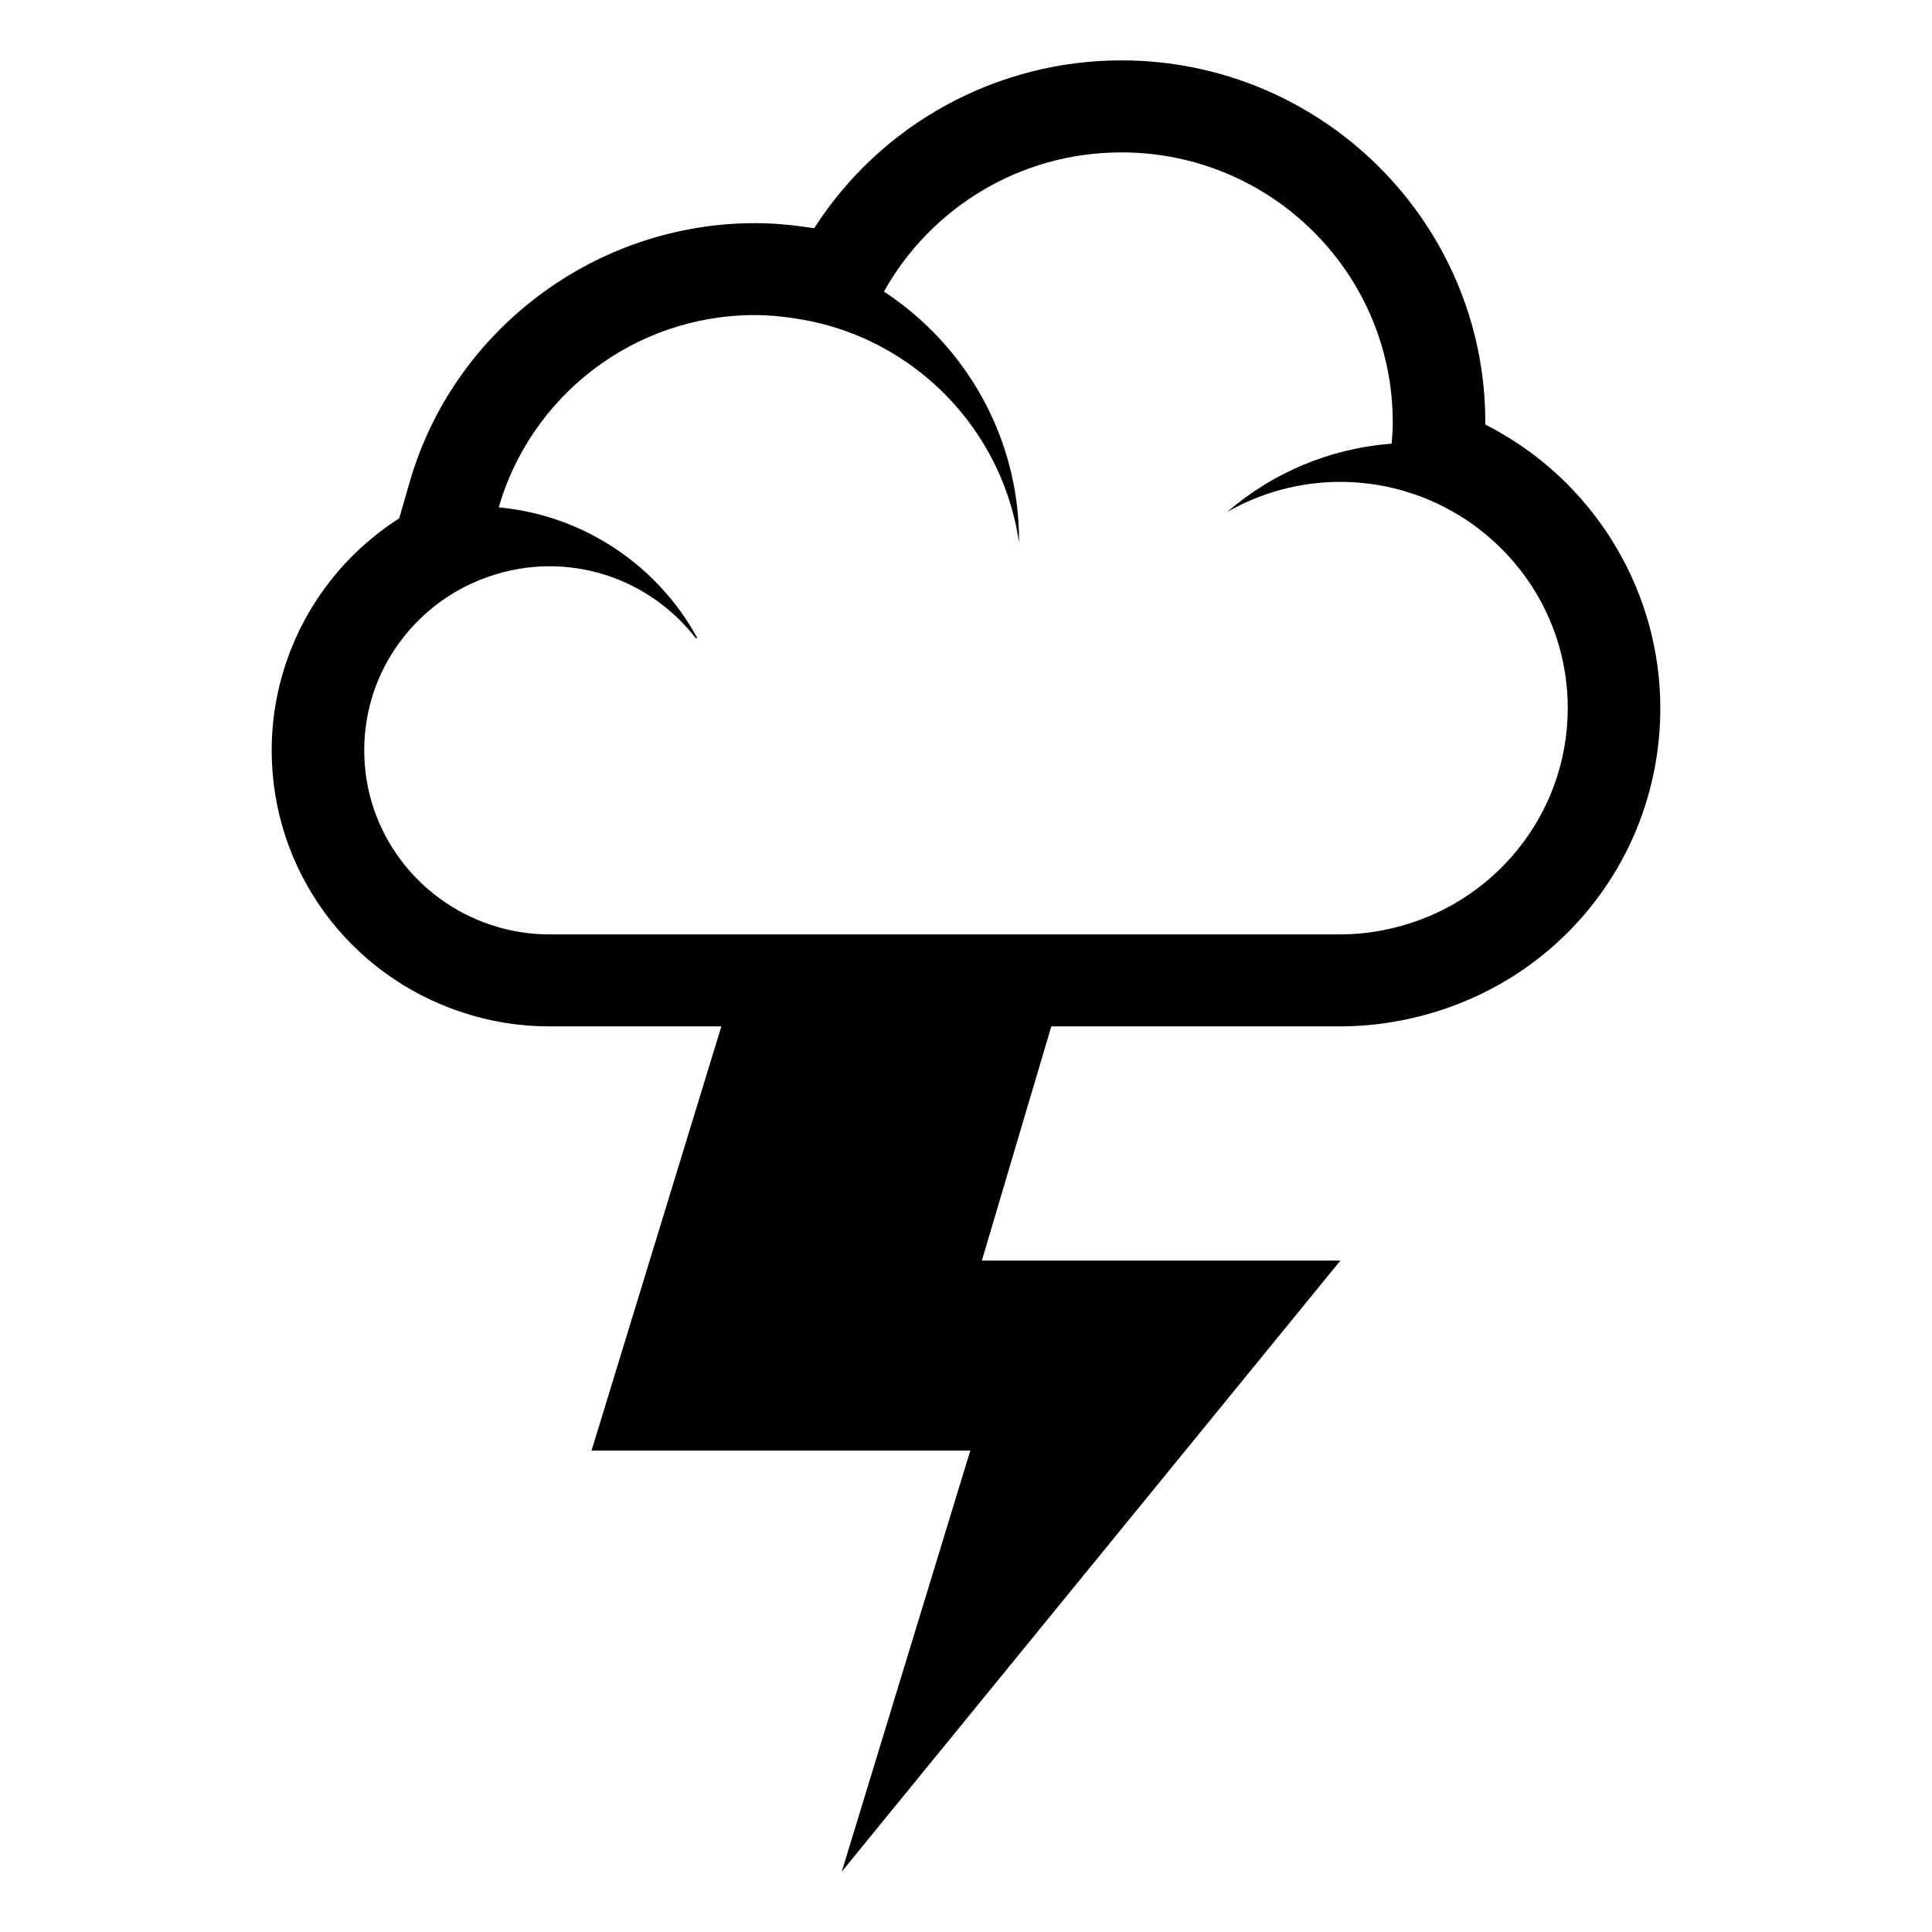
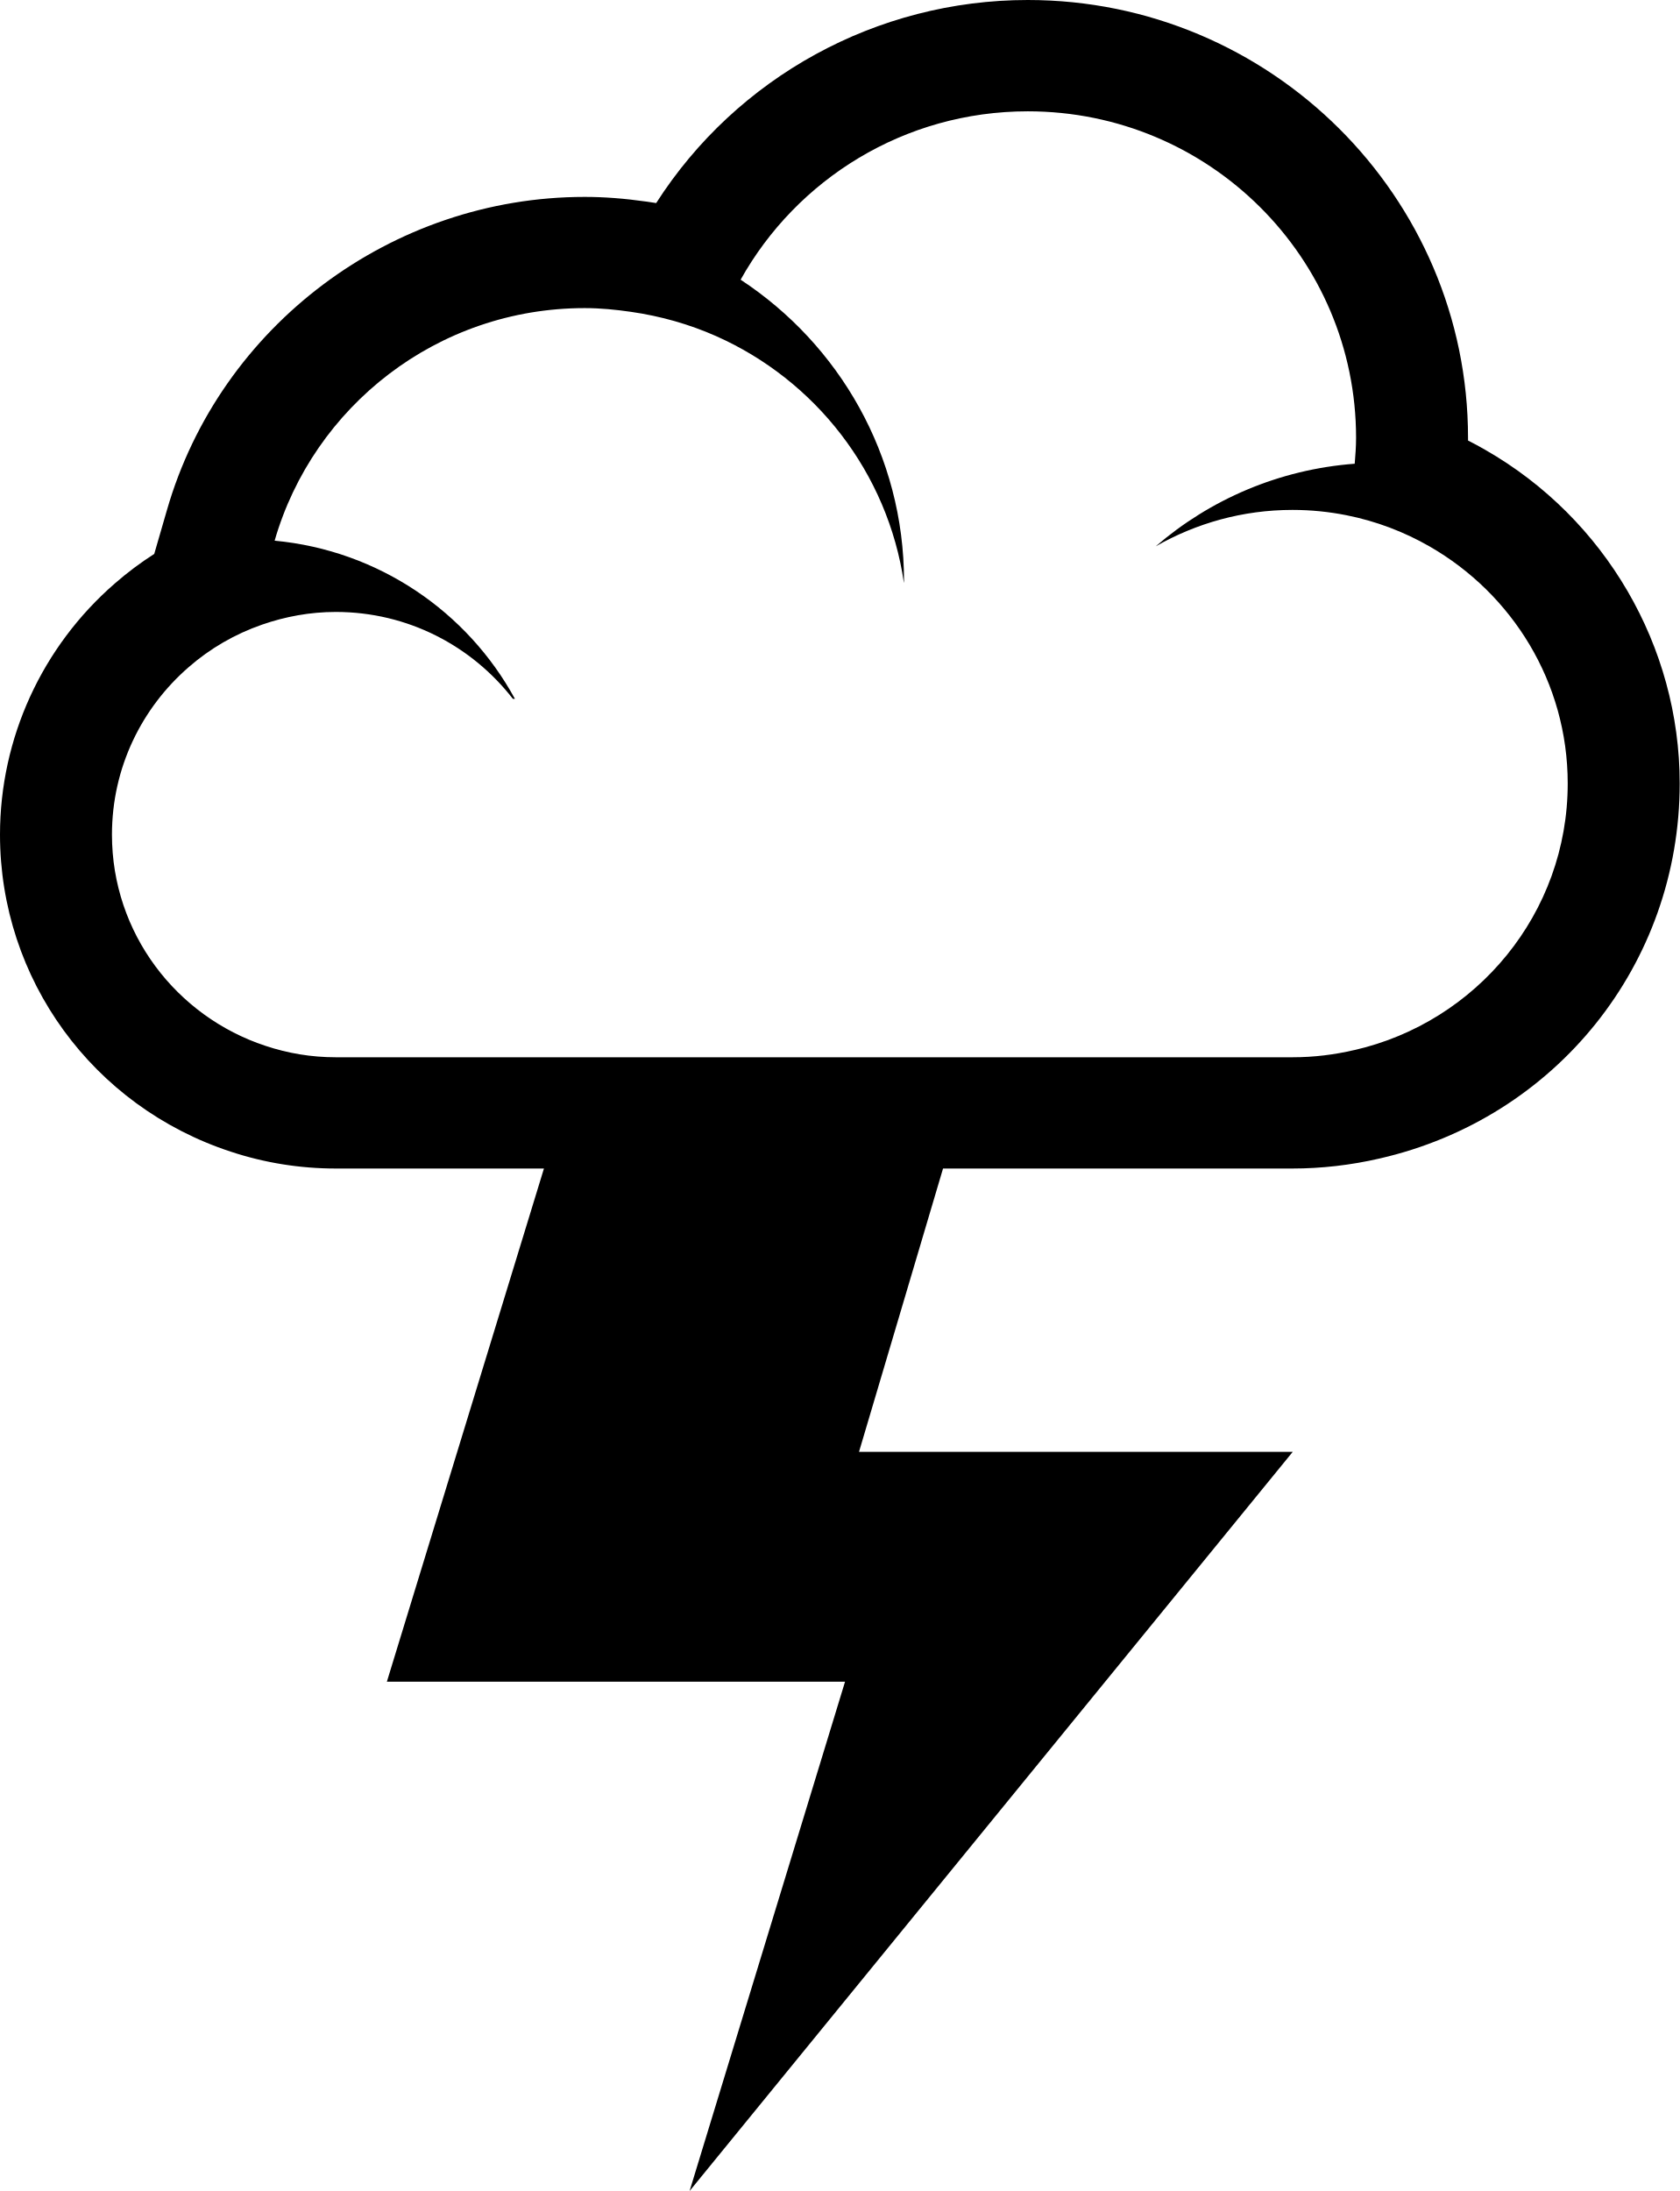
- <svg xmlns="http://www.w3.org/2000/svg" viewBox="0 0 64 64" enable-background="new 0 0 64 64">
-   <path d="m49.682 14.323c-.156-.091-.316-.177-.479-.259 0-.025 0-.05 0-.075 0-6.61-5.408-11.989-12.057-11.989-4.135 0-7.969 2.113-10.176 5.561-.084-.013-.17-.025-.256-.039-.631-.089-1.172-.13-1.703-.13-5.279 0-9.984 3.525-11.439 8.575l-.348 1.202c-.377.24-.736.51-1.076.806-2 1.735-3.148 4.245-3.148 6.882 0 3.951 2.537 7.438 6.313 8.679.927.308 1.9.464 2.882.464h5.701l-4.301 14.053h12.547l-4.257 13.947 16.518-20.242h-11.878l2.301-7.758h9.57c.791 0 1.594-.092 2.387-.275 4.834-1.105 8.217-5.328 8.217-10.27 0-3.753-2.037-7.252-5.318-9.132m-3.592 16.432c-.545.127-1.109.198-1.693.198h-26.202c-.672 0-1.316-.11-1.922-.312-2.441-.802-4.207-3.088-4.207-5.784 0-1.834.816-3.474 2.104-4.59.582-.508 1.262-.903 2.008-1.162.633-.219 1.309-.347 2.018-.347 1.977 0 3.729.936 4.85 2.38l.055-.001c-1.301-2.383-3.732-4.063-6.58-4.331 1.059-3.673 4.457-6.369 8.492-6.369.432 0 .85.042 1.264.102.818.117 1.602.341 2.332.664 2.719 1.207 4.705 3.735 5.146 6.764 0-.018.002-.036.002-.053 0-3.449-1.779-6.484-4.475-8.255 1.535-2.748 4.48-4.611 7.865-4.611 4.965 0 8.99 4.004 8.99 8.941 0 .24-.018.474-.037.709-2.078.157-3.965.981-5.449 2.262 1.105-.631 2.381-.997 3.746-.997.506 0 .998.051 1.475.145.816.162 1.582.455 2.279.855 2.258 1.296 3.783 3.714 3.783 6.492 0 3.559-2.498 6.536-5.844 7.3" />
+ <svg xmlns="http://www.w3.org/2000/svg" viewBox="0 0 76.667 100" enable-background="new 0 0 64 64" id="svg2" version="1.1" width="76.667" height="100">
+   <defs id="defs8" />
+   <path style="fill:#000000;fill-opacity:1;stroke:none" d="m 67.803,20.538 c -0.26,-0.152 -0.527,-0.295 -0.798,-0.432 0,-0.042 0,-0.083 0,-0.125 C 67.005,8.965 57.992,0 46.91,0 40.018,0 33.628,3.522 29.95,9.268 29.81,9.247 29.667,9.227 29.523,9.203 28.472,9.055 27.57,8.987 26.685,8.987 c -8.798,0 -16.64,5.875 -19.065,14.292 l -0.58,2.003 c -0.628,0.4 -1.227,0.85 -1.793,1.343 C 1.913,29.517 0,33.7 0,38.095 0,44.68 4.228,50.492 10.522,52.56 c 1.545,0.513 3.167,0.773 4.803,0.773 l 9.502,0 L 17.658,76.755 38.57,76.755 31.475,100 l 27.53,-33.737 -19.797,0 3.835,-12.93 15.95,0 c 1.318,0 2.657,-0.153 3.978,-0.458 8.057,-1.842 13.695,-8.88 13.695,-17.117 0,-6.255 -3.395,-12.087 -8.863,-15.22 M 61.817,47.925 c -0.908,0.212 -1.848,0.33 -2.822,0.33 l -43.67,0 c -1.12,0 -2.193,-0.183 -3.203,-0.52 C 8.053,46.398 5.11,42.588 5.11,38.095 c 0,-3.057 1.36,-5.79 3.507,-7.65 0.97,-0.847 2.103,-1.505 3.347,-1.937 1.055,-0.365 2.182,-0.578 3.363,-0.578 3.295,0 6.215,1.56 8.083,3.967 l 0.092,-0.002 c -2.168,-3.972 -6.22,-6.772 -10.967,-7.218 1.765,-6.122 7.428,-10.615 14.153,-10.615 0.72,0 1.417,0.07 2.107,0.17 1.363,0.195 2.67,0.568 3.887,1.107 4.532,2.012 7.842,6.225 8.577,11.273 0,-0.03 0.003,-0.06 0.003,-0.088 0,-5.748 -2.965,-10.807 -7.458,-13.758 2.558,-4.58 7.467,-7.685 13.108,-7.685 8.275,0 14.983,6.673 14.983,14.902 0,0.4 -0.03,0.79 -0.062,1.182 -3.463,0.262 -6.608,1.635 -9.082,3.77 1.842,-1.052 3.968,-1.662 6.243,-1.662 0.843,0 1.663,0.085 2.458,0.242 1.36,0.27 2.637,0.758 3.798,1.425 3.763,2.16 6.305,6.19 6.305,10.82 0,5.932 -4.163,10.893 -9.74,12.167" id="path4" />
</svg>
